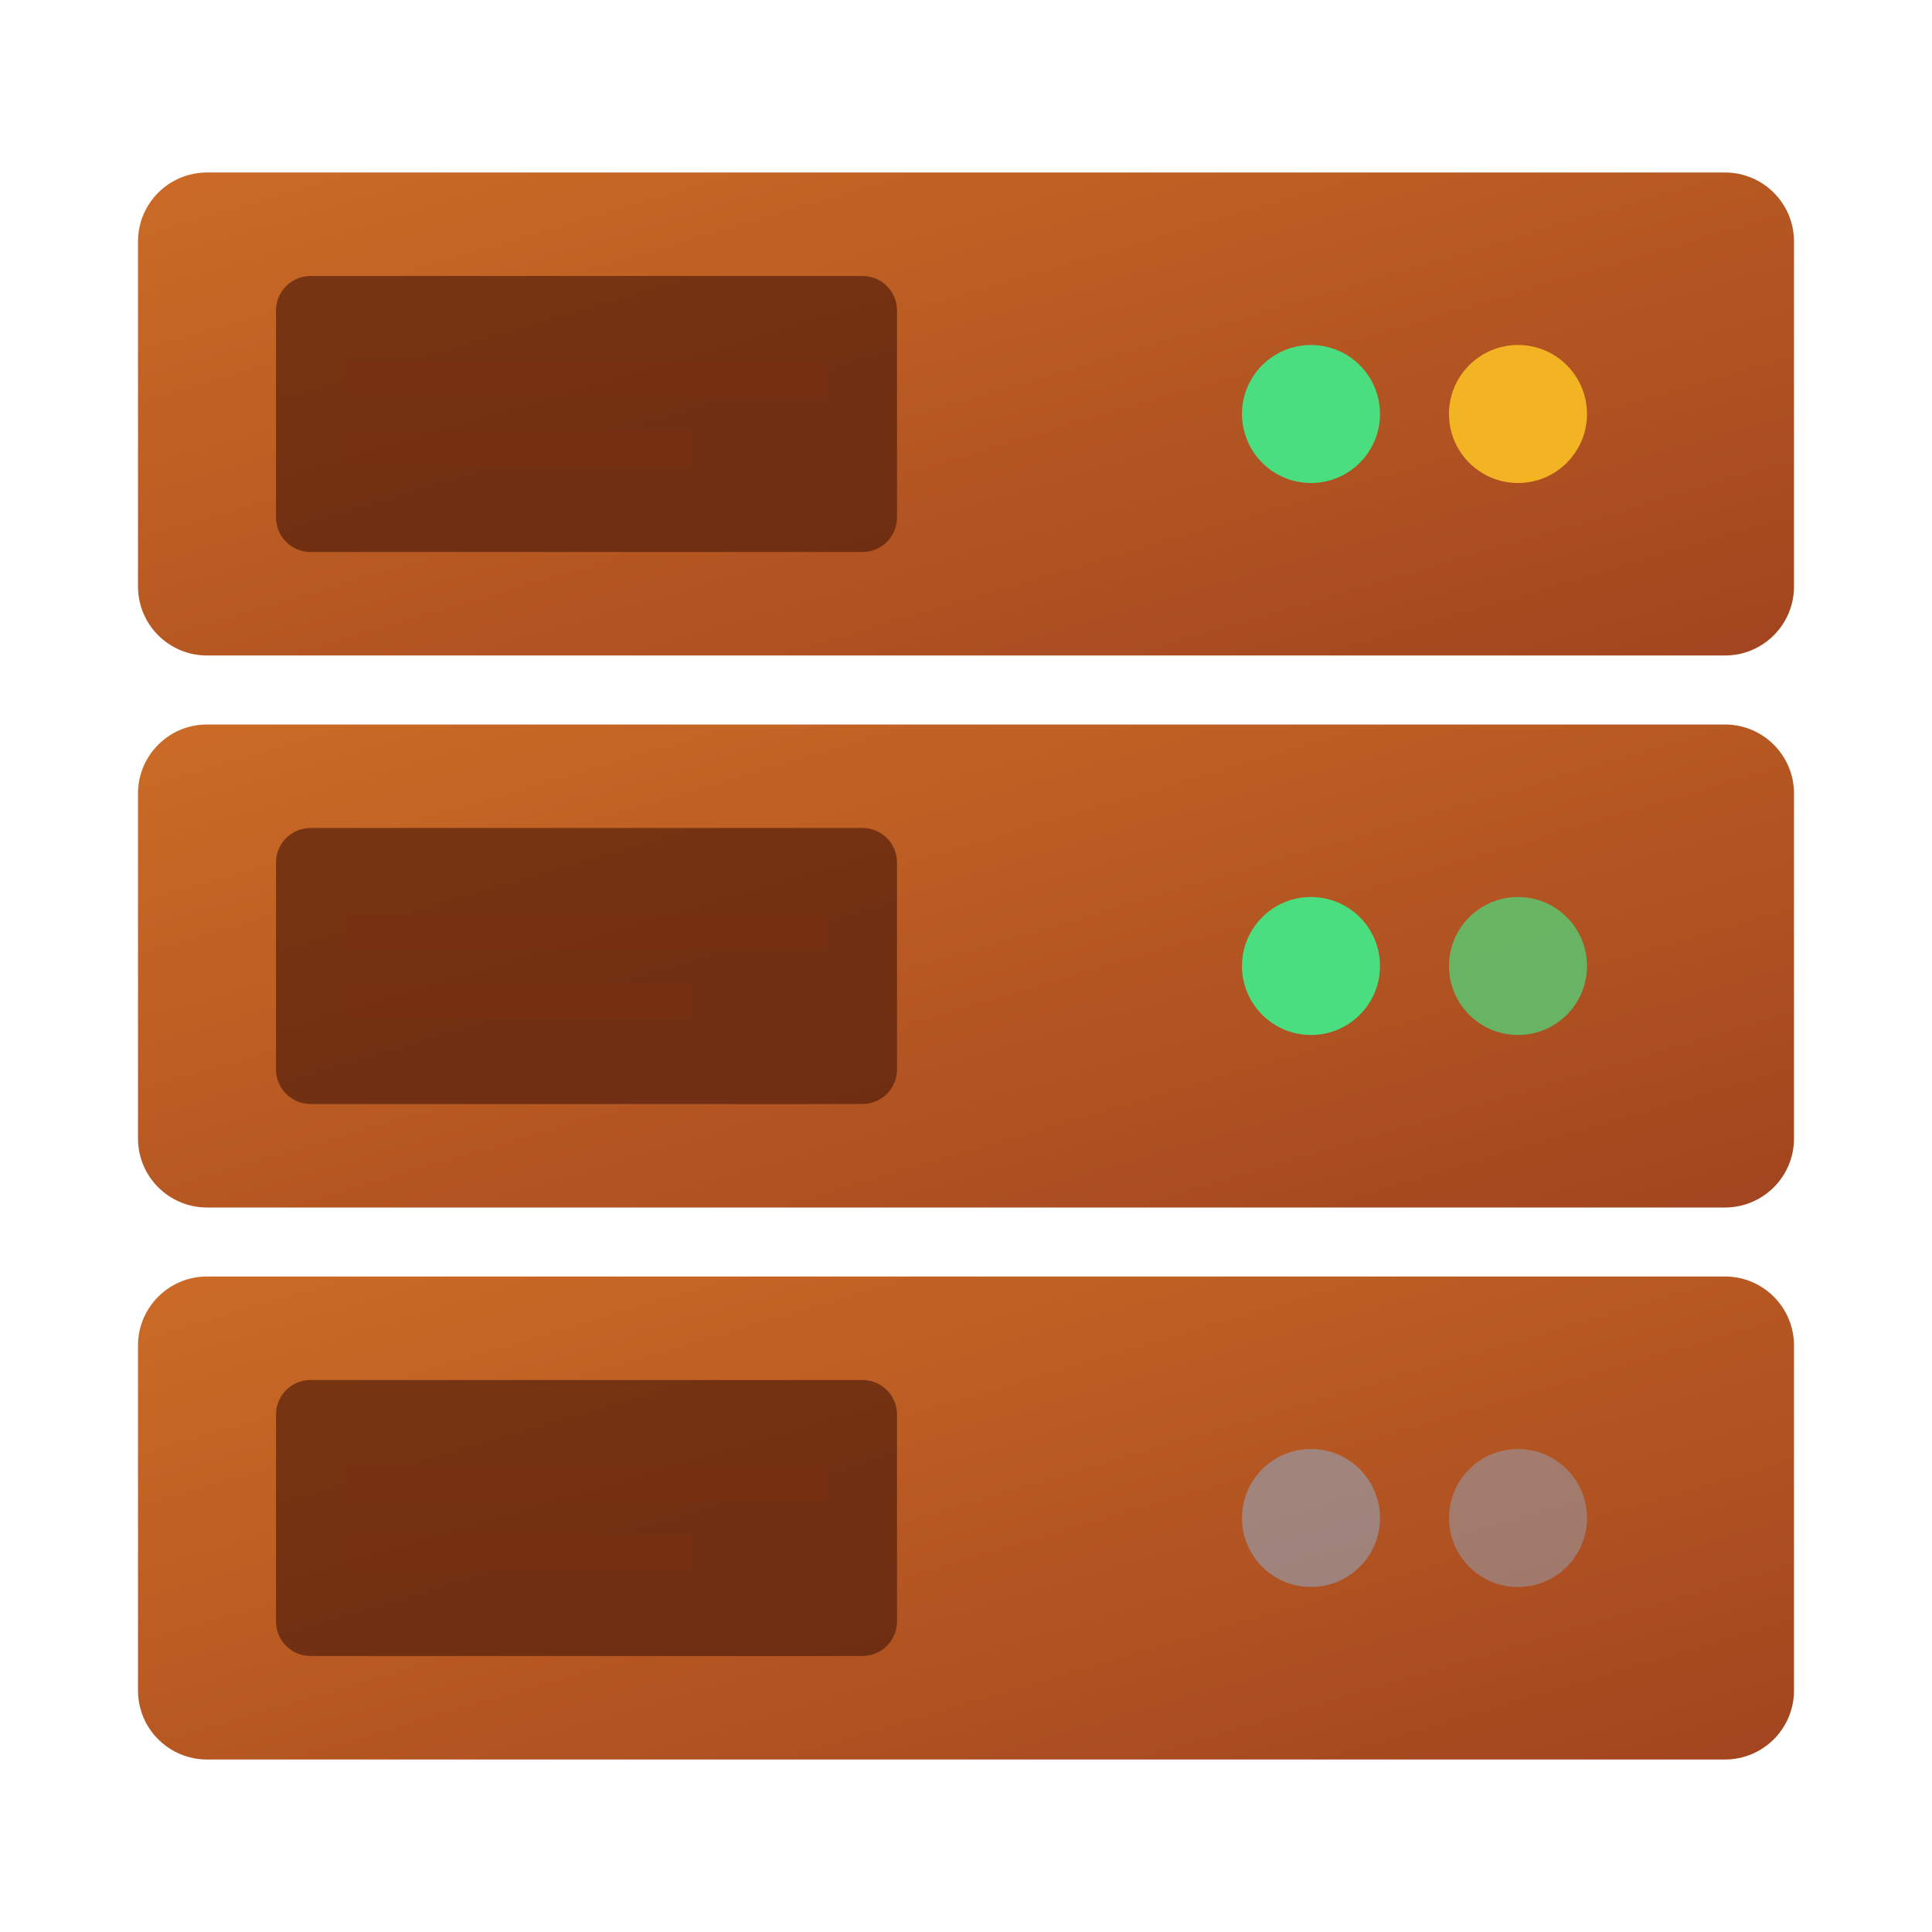
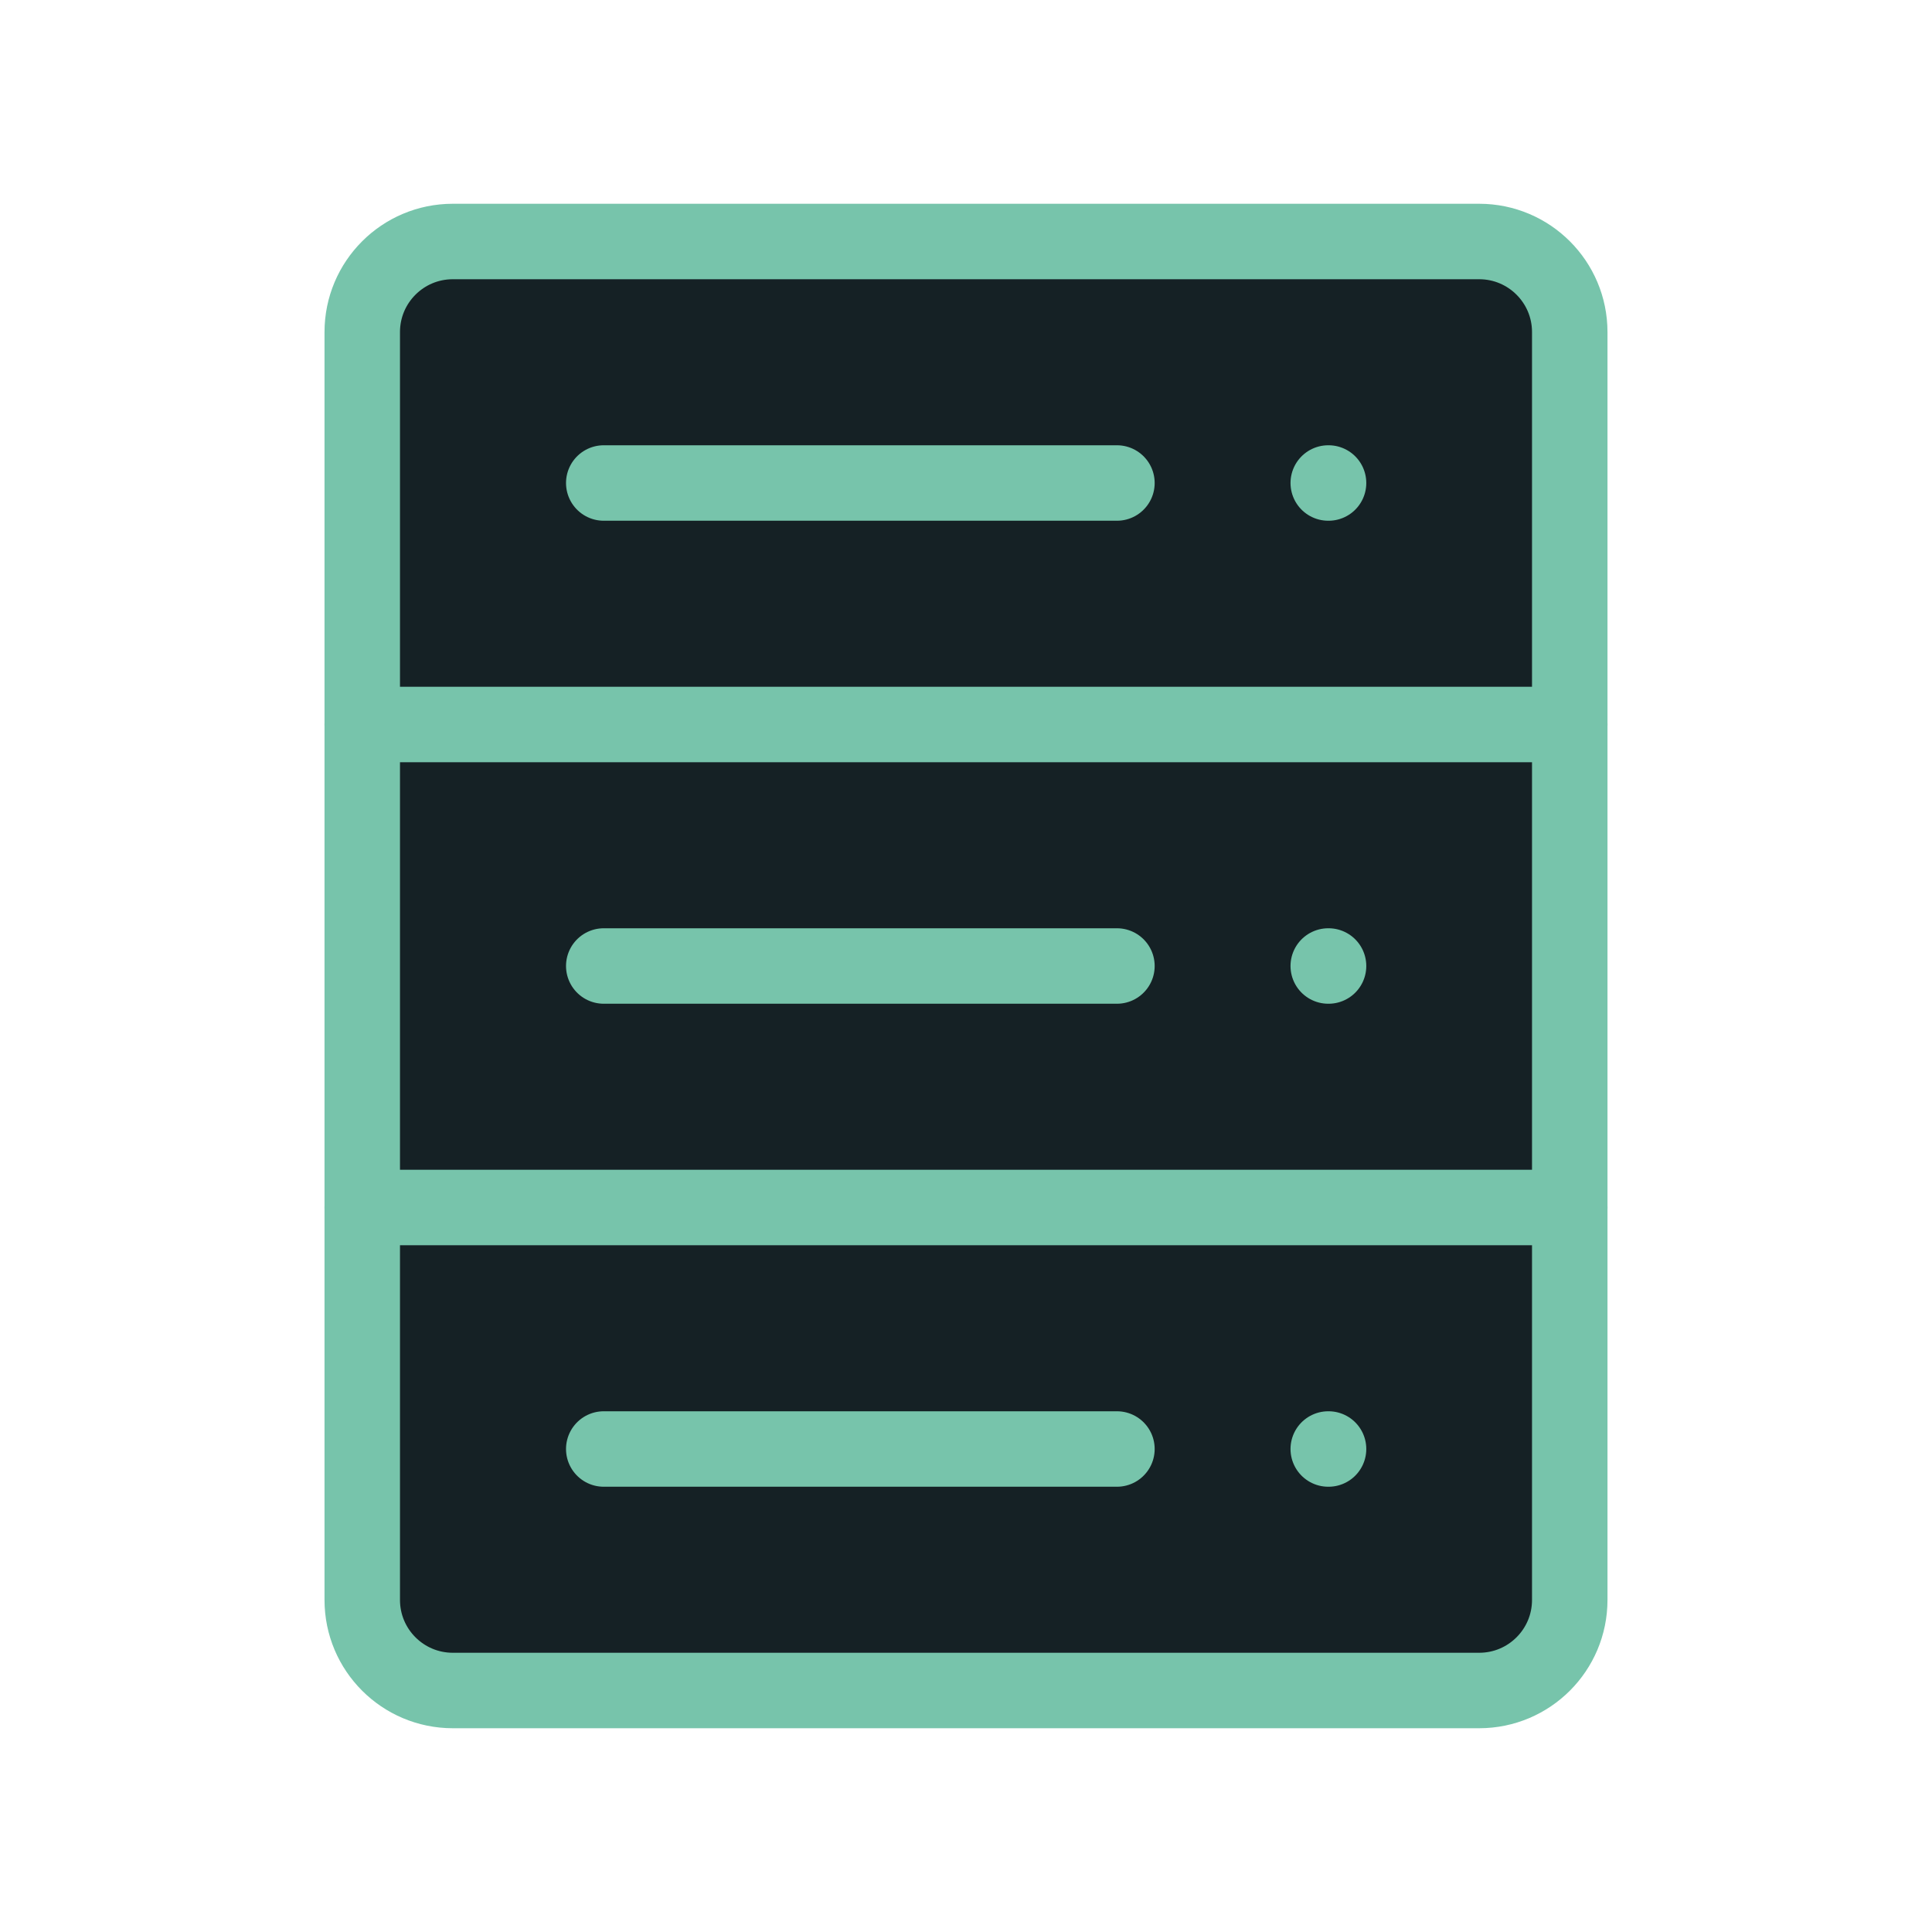
- <svg xmlns="http://www.w3.org/2000/svg" viewBox="4 4 56 56" role="img">
-   <defs>
-     <linearGradient id="ov-serverGrad" x1="0%" y1="0%" x2="100%" y2="100%">
-       <stop offset="0%" style="stop-color:#cb6b26;stop-opacity:1" />
-       <stop offset="100%" style="stop-color:#a2451f;stop-opacity:1" />
-     </linearGradient>
-   </defs>
-   <rect x="8" y="9" width="48" height="14" rx="2" fill="url(#ov-serverGrad)" />
-   <rect x="12" y="12" width="18" height="8" rx="1" fill="#431407" opacity="0.6" />
-   <line x1="14" y1="15" x2="28" y2="15" stroke="#7c2d12" stroke-width="1" opacity="0.5" />
-   <line x1="14" y1="17" x2="24" y2="17" stroke="#7c2d12" stroke-width="1" opacity="0.5" />
-   <circle cx="42" cy="16" r="2" fill="#4ade80" />
-   <circle cx="48" cy="16" r="2" fill="#fbbf24" opacity="0.9" />
-   <rect x="8" y="25" width="48" height="14" rx="2" fill="url(#ov-serverGrad)" />
-   <rect x="12" y="28" width="18" height="8" rx="1" fill="#431407" opacity="0.6" />
-   <line x1="14" y1="31" x2="28" y2="31" stroke="#7c2d12" stroke-width="1" opacity="0.5" />
-   <line x1="14" y1="33" x2="24" y2="33" stroke="#7c2d12" stroke-width="1" opacity="0.5" />
-   <circle cx="42" cy="32" r="2" fill="#4ade80" />
-   <circle cx="48" cy="32" r="2" fill="#4ade80" opacity="0.7" />
-   <rect x="8" y="41" width="48" height="14" rx="2" fill="url(#ov-serverGrad)" />
-   <rect x="12" y="44" width="18" height="8" rx="1" fill="#431407" opacity="0.6" />
-   <line x1="14" y1="47" x2="28" y2="47" stroke="#7c2d12" stroke-width="1" opacity="0.5" />
-   <line x1="14" y1="49" x2="24" y2="49" stroke="#7c2d12" stroke-width="1" opacity="0.5" />
-   <circle cx="42" cy="48" r="2" fill="#94a3b8" opacity="0.6" />
-   <circle cx="48" cy="48" r="2" fill="#94a3b8" opacity="0.5" />
+ <svg xmlns="http://www.w3.org/2000/svg" viewBox="0 0 64 64" role="img" aria-labelledby="title">
+   <g fill="#152125" stroke="#77c4ab" stroke-width="2.5" stroke-linecap="round" stroke-linejoin="round">
+     <rect x="12" y="8" width="40" height="48" rx="3" />
+     <path d="M12 24h40M12 40h40M20 16h17m-17 16h17m-17 16h17" />
+     <path d="M44 16h.01M44 32h.01M44 48h.01" />
+   </g>
</svg>
